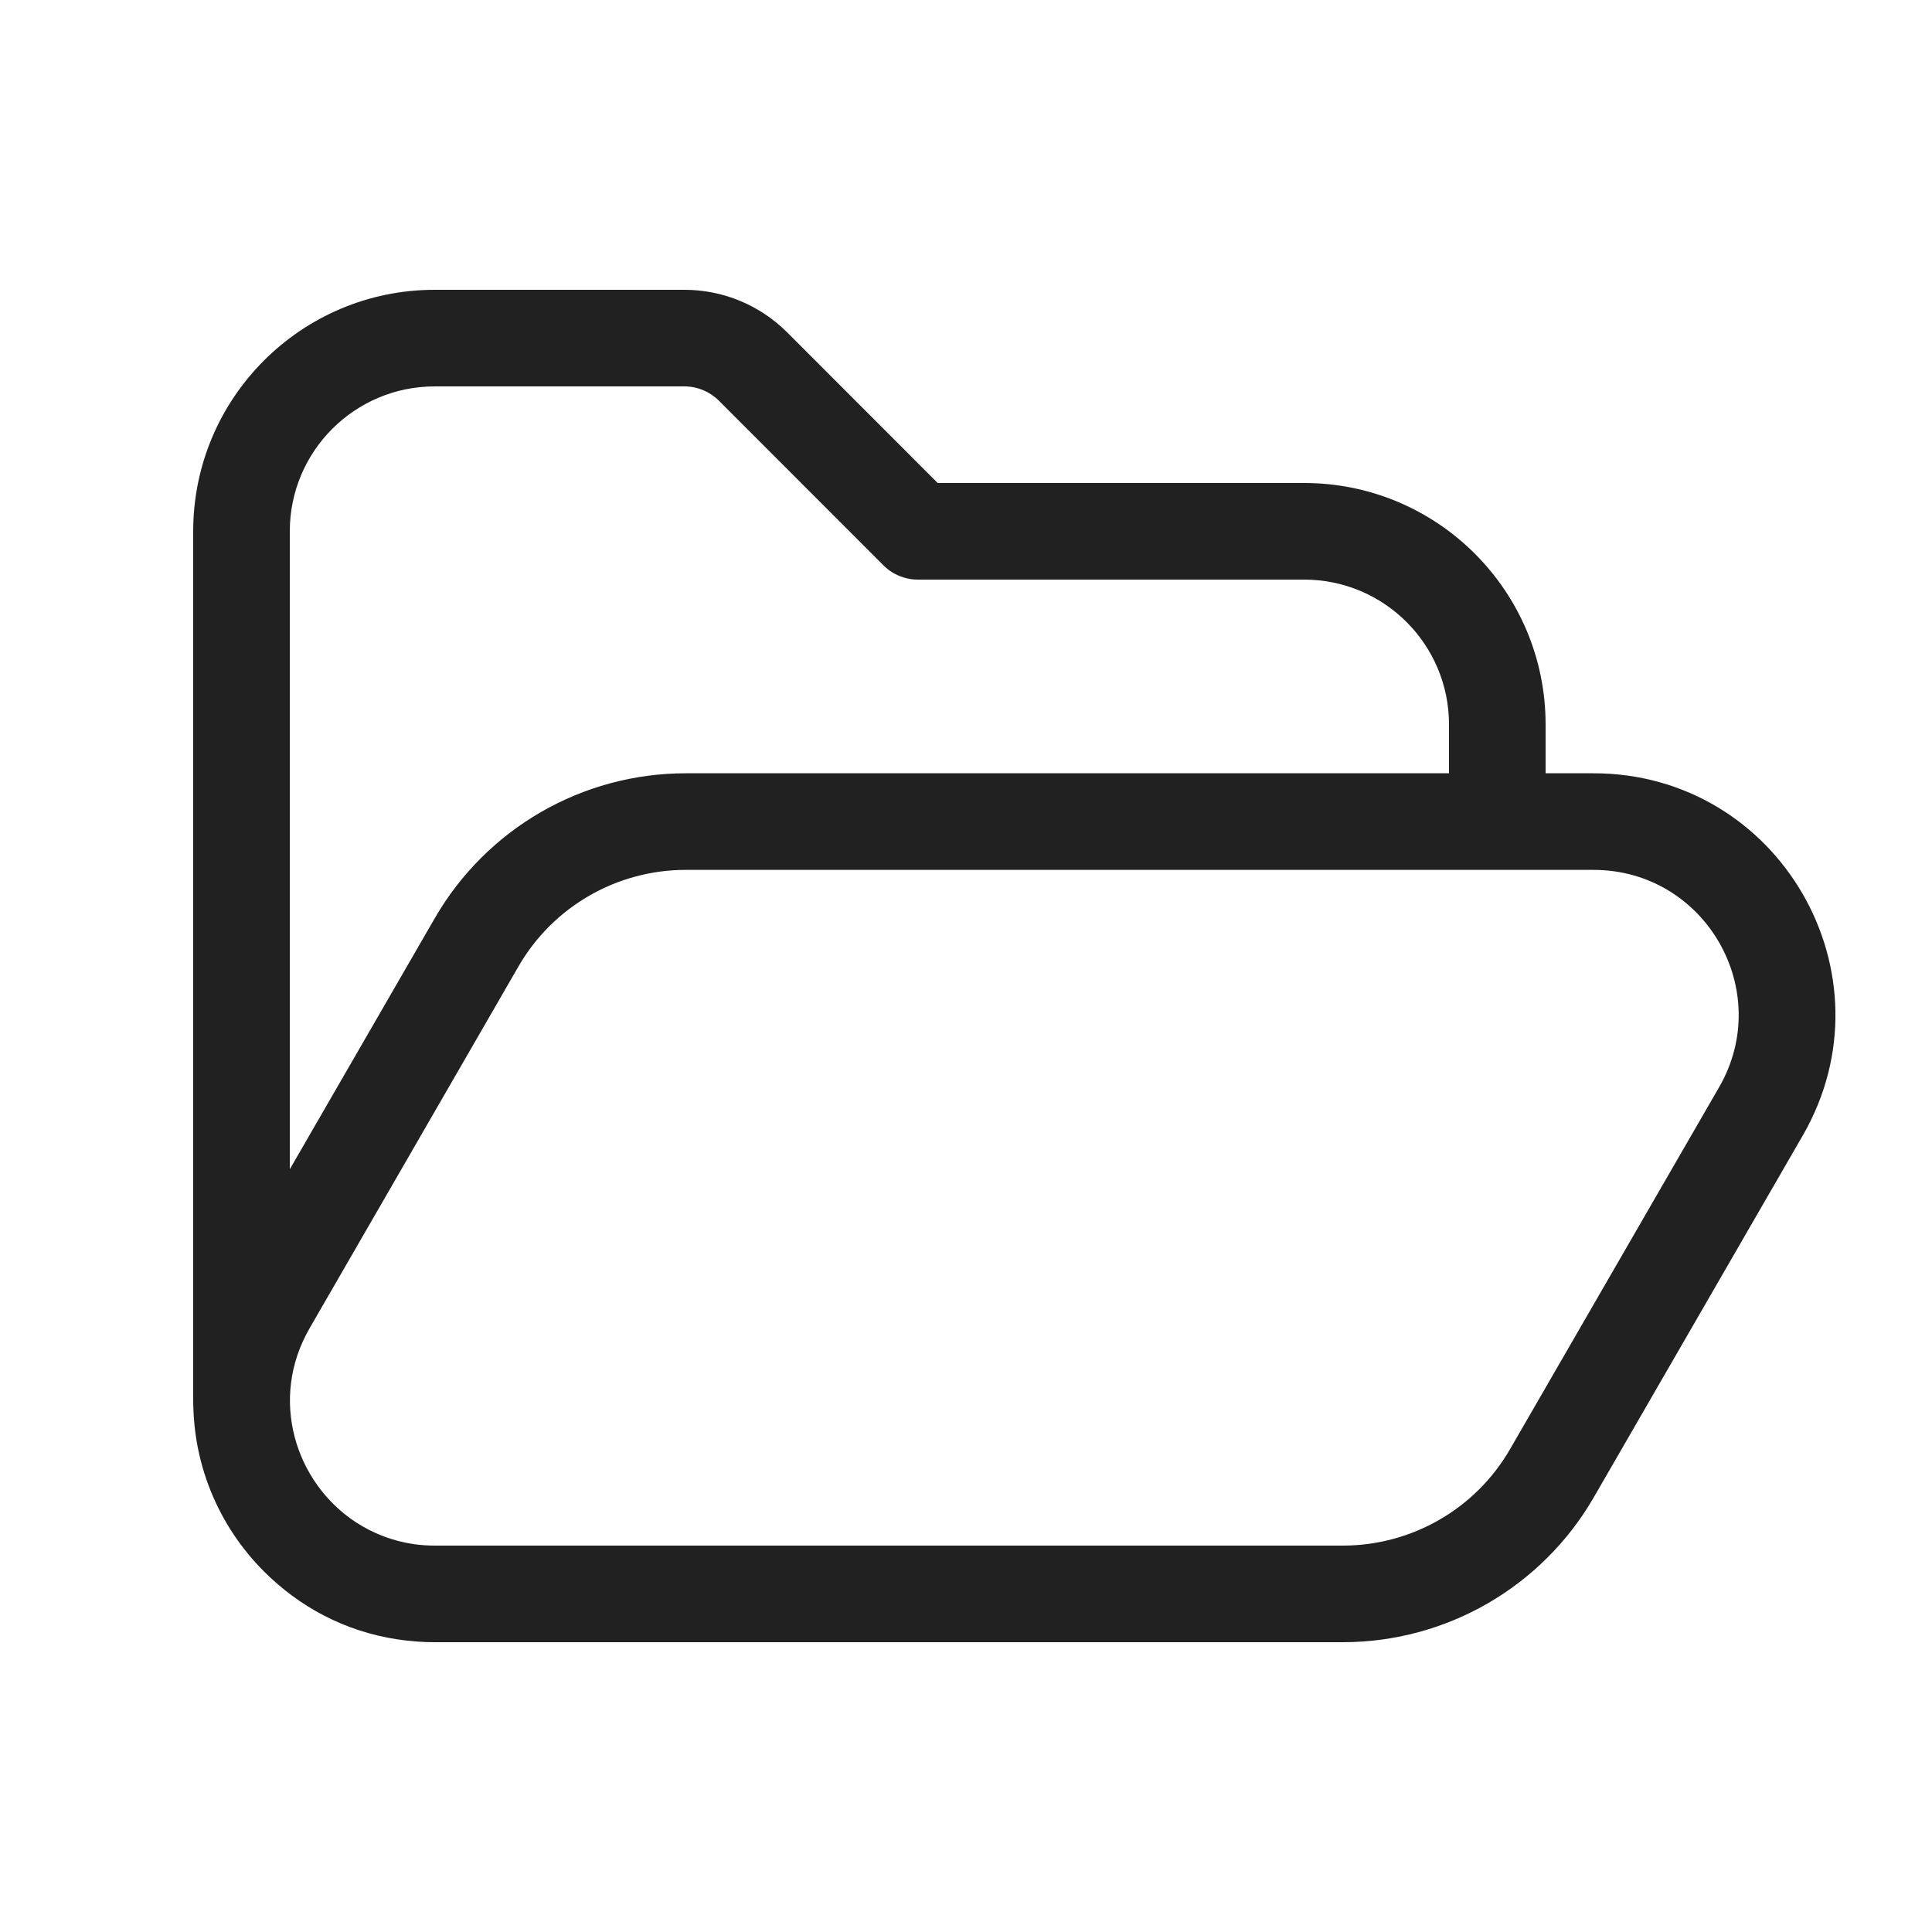
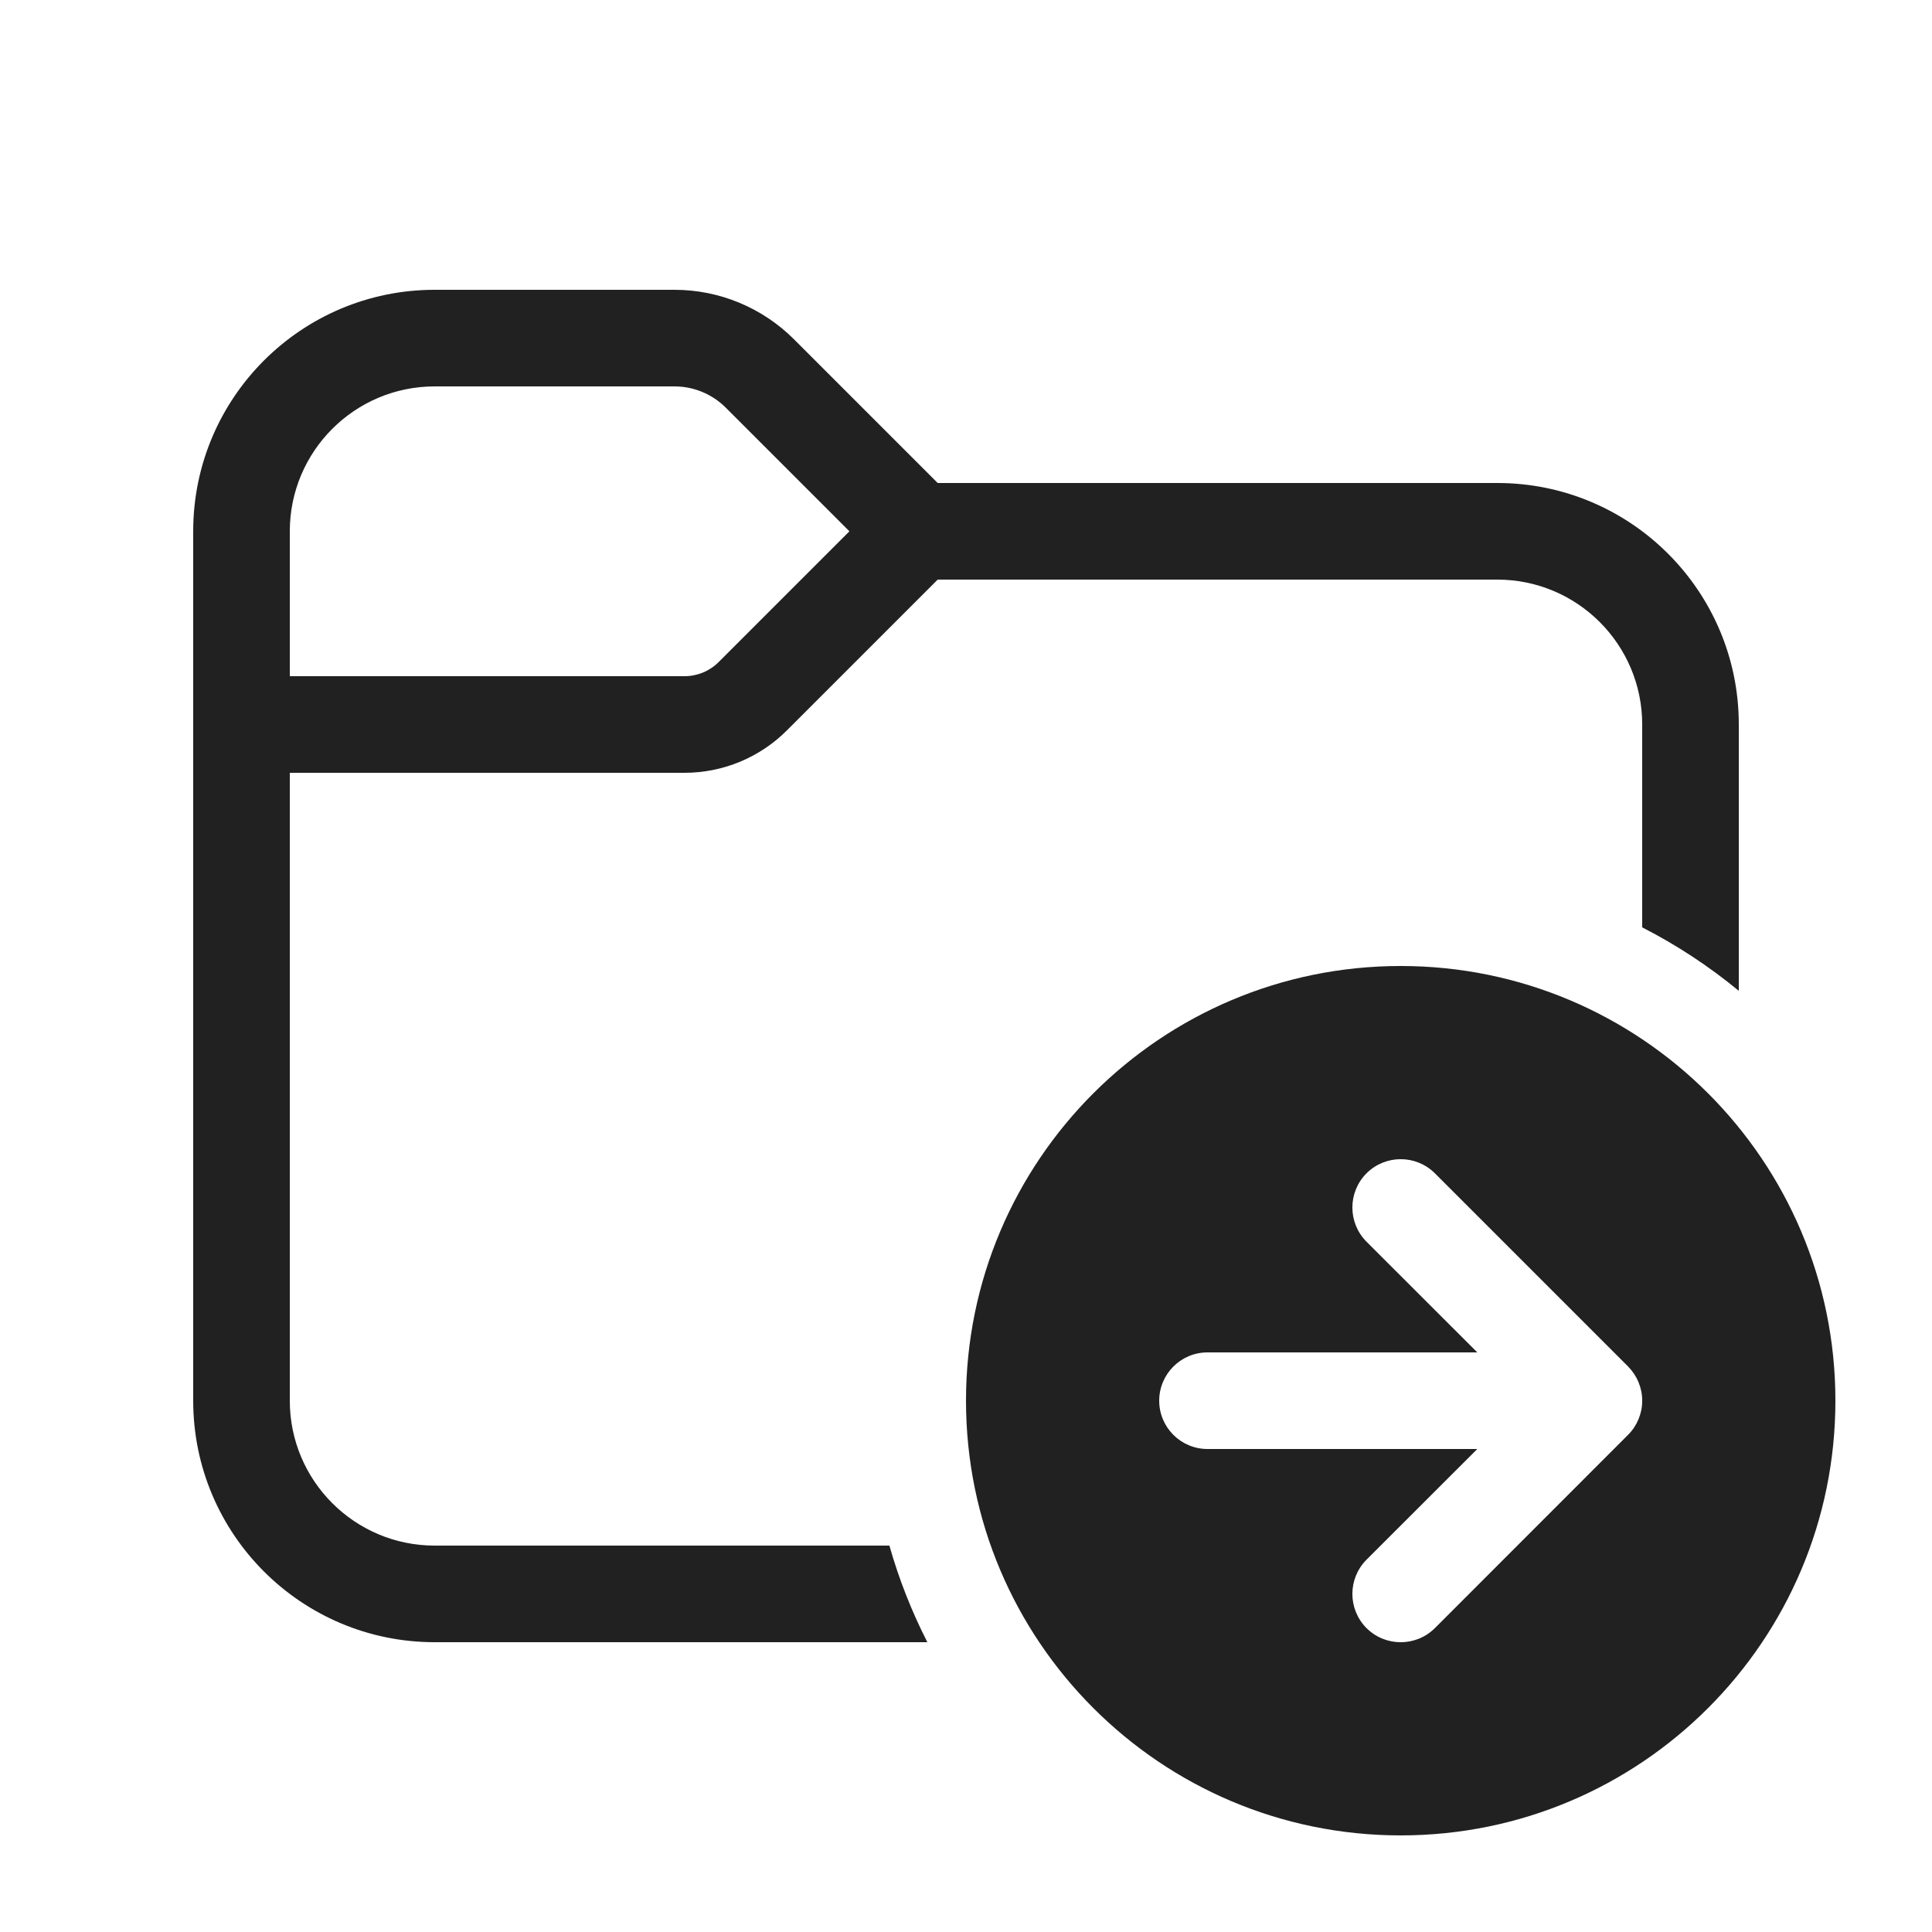
<svg xmlns="http://www.w3.org/2000/svg" width="20" height="20" viewBox="0 0 20 20" fill="none">
-   <path d="M3 5.5V12.104L4.501 9.505C5.037 8.577 6.027 8.005 7.099 8.005L15 8.005V7.5C15 6.672 14.329 6 13.5 6H9.5C9.368 6 9.24 5.947 9.147 5.854L7.44 4.146C7.346 4.053 7.219 4 7.086 4H4.5C3.672 4 3 4.672 3 5.5ZM4.284 15.985C4.355 15.995 4.428 16 4.504 16H13.901C14.616 16 15.276 15.619 15.633 15L17.796 11.255C18.373 10.255 17.651 9.005 16.496 9.005L7.099 9.005C6.384 9.005 5.724 9.386 5.367 10.005L3.205 13.75C2.782 14.482 3.055 15.347 3.685 15.759C3.862 15.874 4.065 15.953 4.284 15.985ZM2 14.461V5.5C2 4.119 3.12 3 4.5 3H7.086C7.484 3 7.865 3.158 8.147 3.439L9.707 5H13.5C14.881 5 16 6.119 16 7.5V8.005H16.496C18.421 8.005 19.624 10.088 18.662 11.755L16.499 15.5C15.963 16.428 14.973 17 13.901 17H4.5C4.438 17 4.376 16.998 4.315 16.993C3.753 16.953 3.261 16.733 2.877 16.401C2.366 15.964 2.033 15.325 2.003 14.607C2 14.559 2 14.51 2 14.461Z" fill="#212121" />
+   <path d="M4.5 3C3.119 3 2 4.119 2 5.5V14.5C2 15.881 3.119 17 4.5 17H9.6C9.438 16.683 9.306 16.349 9.207 16H4.5C3.672 16 3 15.328 3 14.5V8H7.086C7.484 8 7.865 7.842 8.146 7.561L9.707 6H15.5C16.328 6 17 6.672 17 7.5V9.6C17.358 9.783 17.693 10.004 18 10.257V7.5C18 6.119 16.881 5 15.5 5H9.707L8.22 3.513C7.891 3.184 7.446 3 6.982 3H4.5ZM3 5.5C3 4.672 3.672 4 4.5 4H6.982C7.181 4 7.372 4.079 7.513 4.22L8.793 5.5L7.439 6.854C7.346 6.947 7.218 7 7.086 7H3V5.5ZM14.5 10C16.985 10 19 12.015 19 14.5C19 16.985 16.985 19 14.5 19C12.015 19 10 16.985 10 14.5C10 12.015 12.015 10 14.5 10ZM16.853 14.854L16.856 14.851C16.903 14.804 16.938 14.749 16.962 14.691C16.986 14.633 17 14.57 17 14.503L17 14.5L17 14.497C17 14.43 16.986 14.367 16.962 14.309C16.938 14.25 16.901 14.194 16.854 14.146L14.854 12.146C14.658 11.951 14.342 11.951 14.146 12.146C13.951 12.342 13.951 12.658 14.146 12.854L15.293 14H12.5C12.224 14 12 14.224 12 14.5C12 14.776 12.224 15 12.5 15H15.293L14.146 16.146C13.951 16.342 13.951 16.658 14.146 16.854C14.342 17.049 14.658 17.049 14.854 16.854L16.853 14.854Z" fill="#212121" />
</svg>
